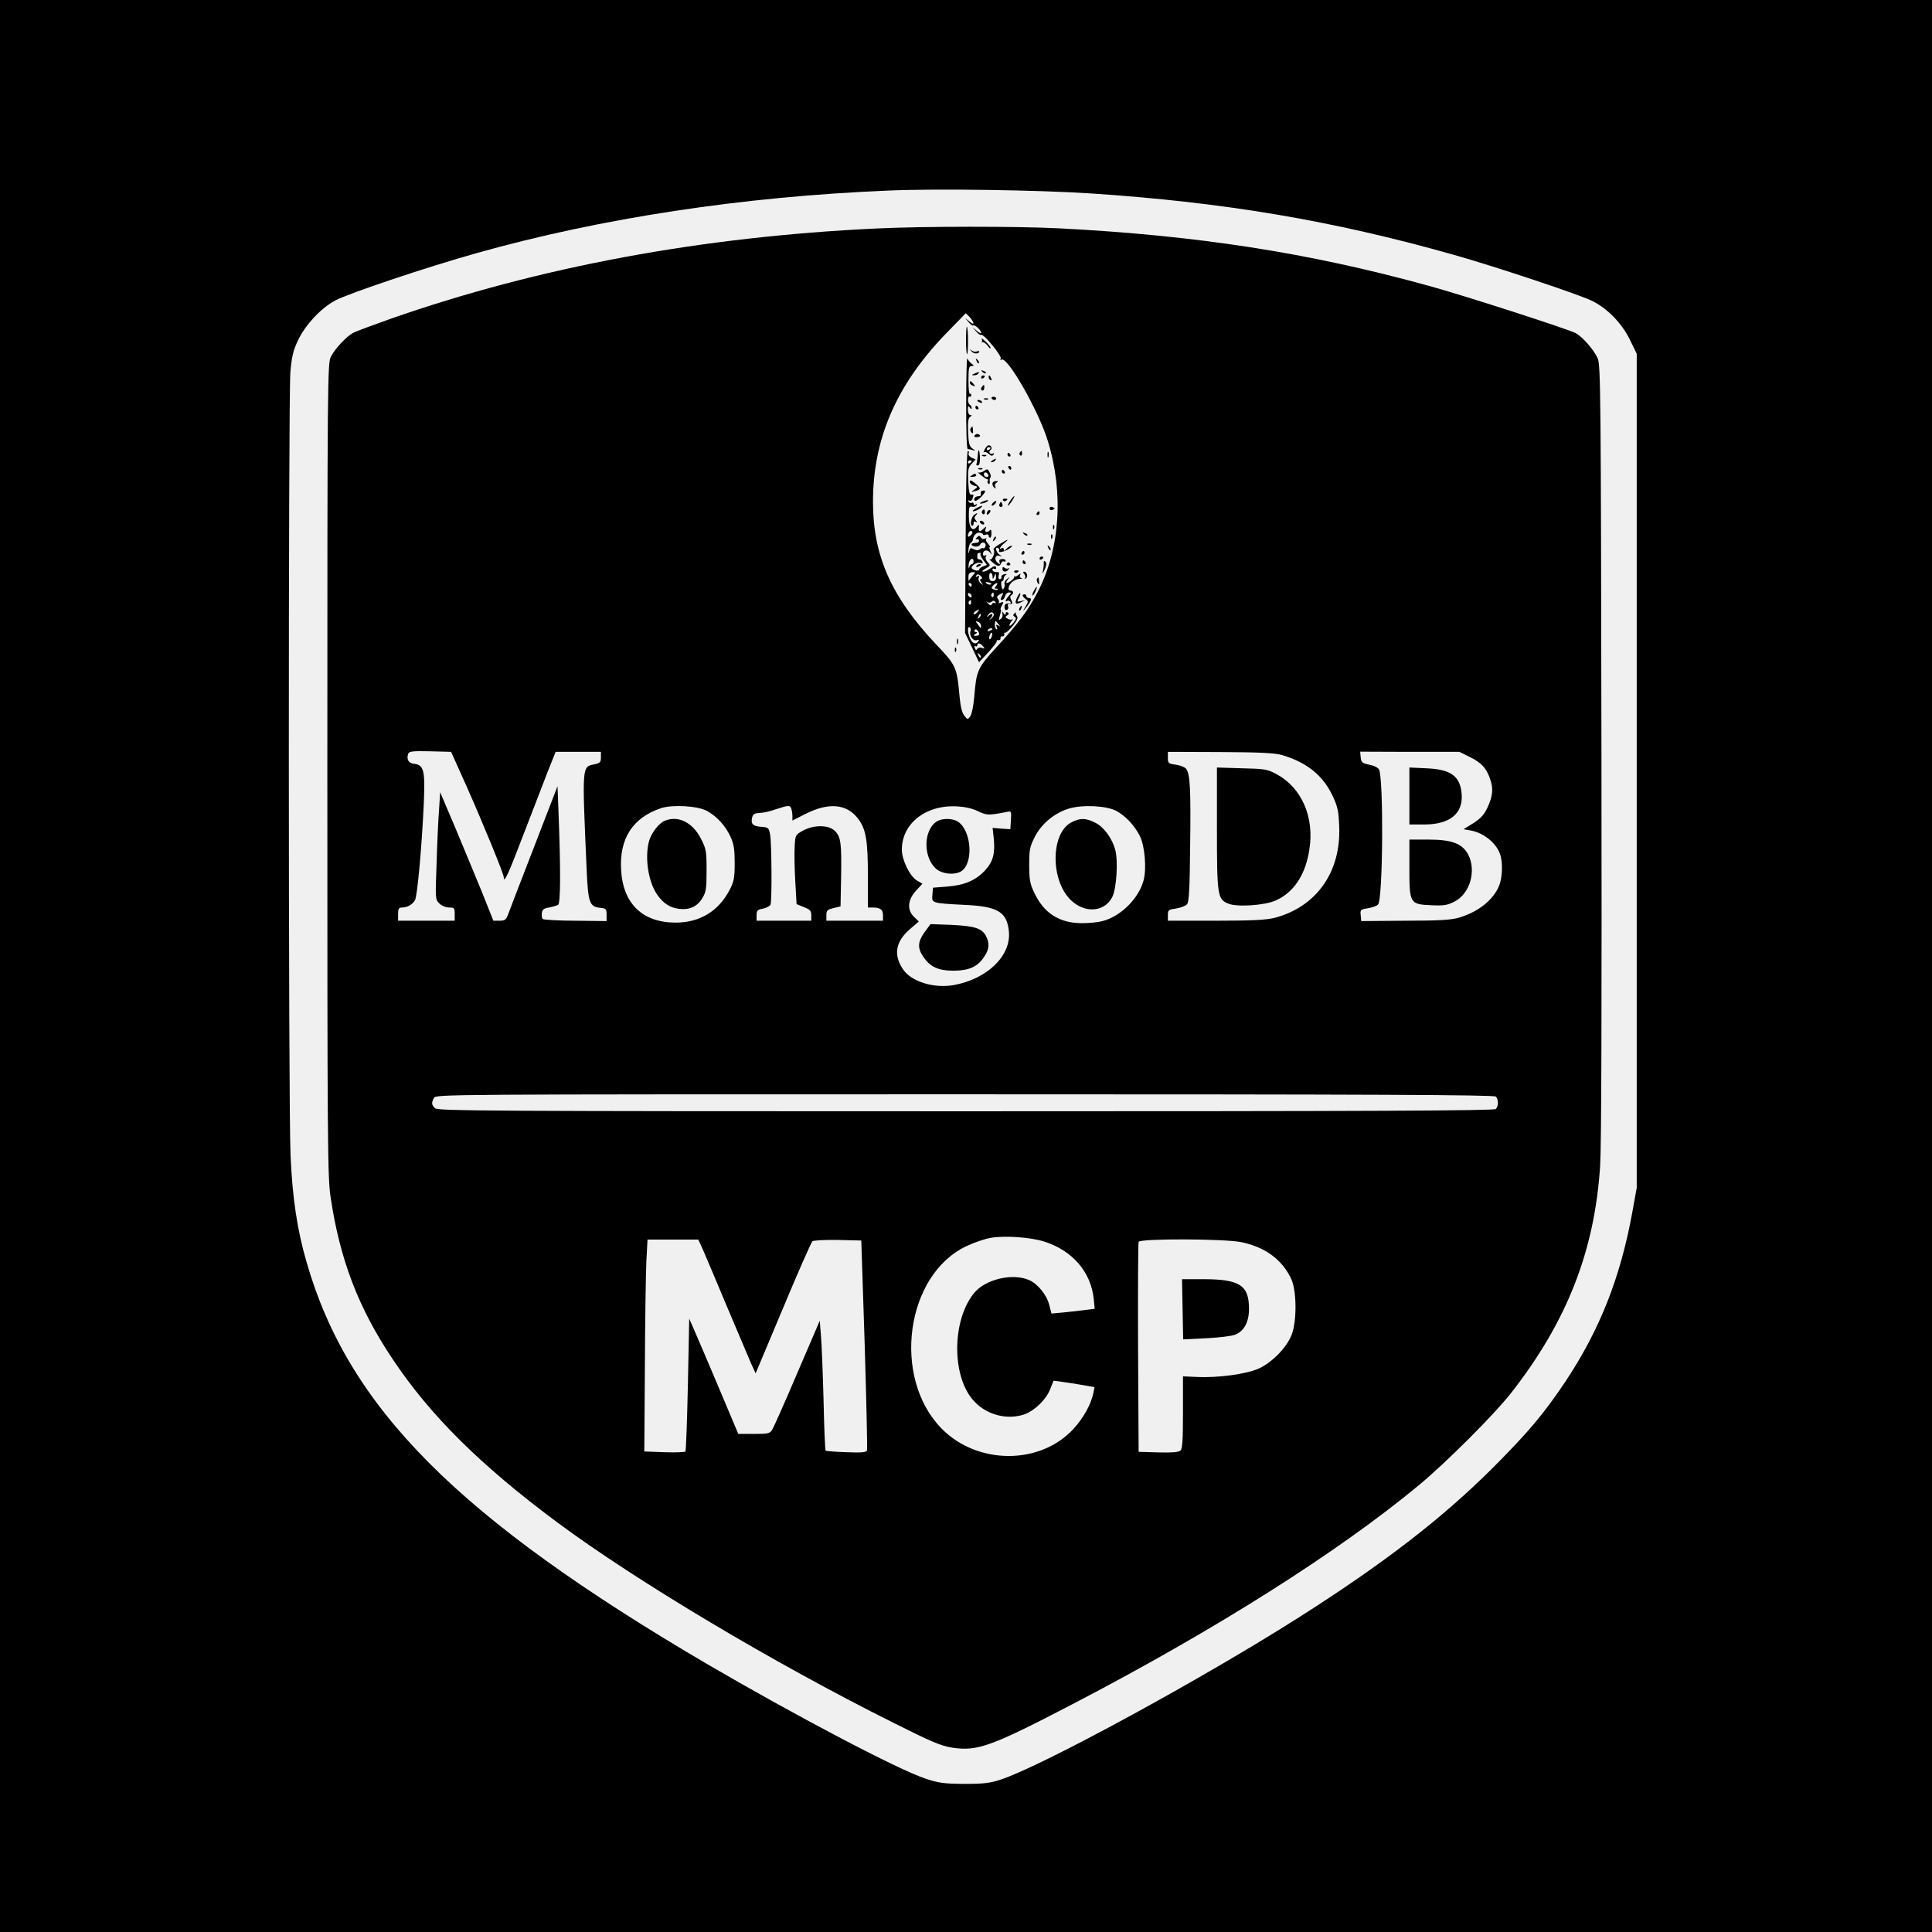
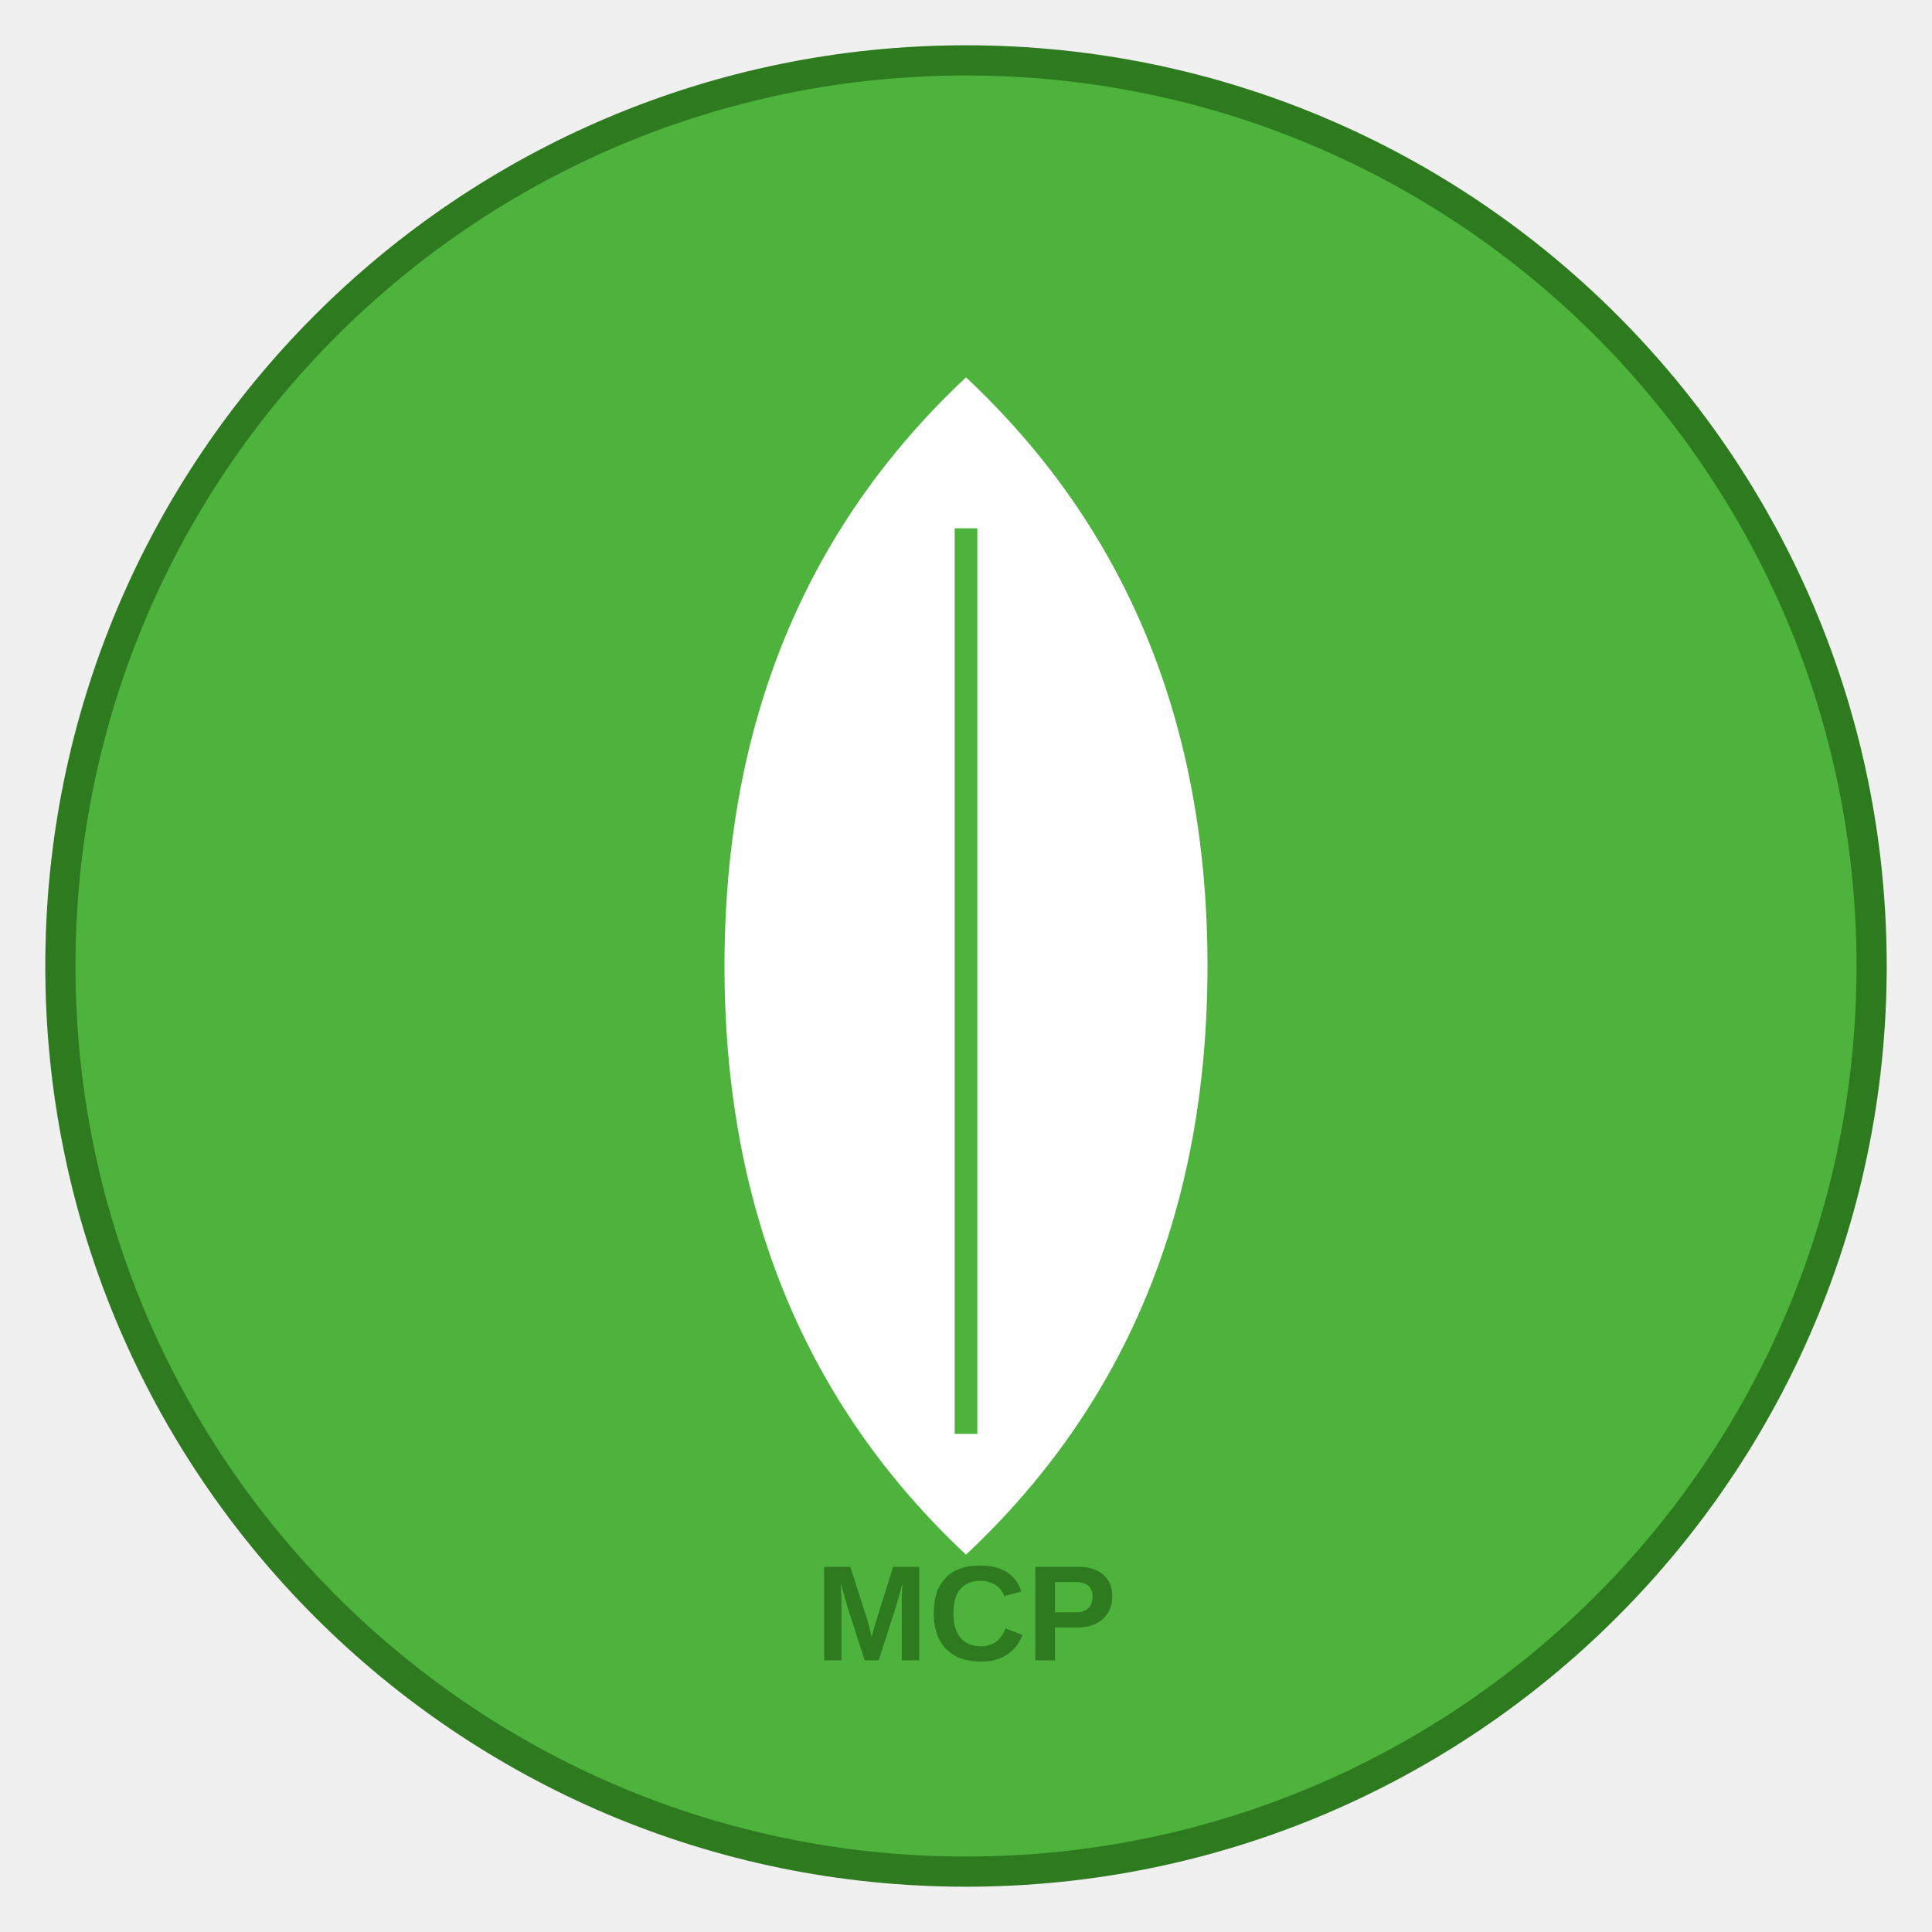
- <svg xmlns="http://www.w3.org/2000/svg" version="1.0" width="256px" height="256px" viewBox="0 0 1024 1024" preserveAspectRatio="xMidYMid meet">
-   <g transform="translate(0,1024) scale(0.1,-0.1)" fill="#000000" stroke="none">
-     <path d="M0 5120 l0 -5120 5120 0 5120 0 0 5120 0 5120 -5120 0 -5120 0 0 -5120z m5778 4095 c711 -47 1286 -144 1929 -326 216 -61 670 -212 734 -245 80 -40 155 -118 197 -203 l37 -76 0 -2210 0 -2210 -23 -128 c-63 -347 -172 -623 -352 -895 -117 -175 -196 -269 -384 -458 -271 -271 -581 -510 -1031 -796 -519 -330 -1356 -785 -1580 -860 -59 -19 -90 -23 -195 -23 -108 1 -136 5 -205 28 -148 49 -693 336 -1162 610 -1315 772 -1896 1354 -2118 2127 -50 172 -75 340 -85 565 -12 250 -12 4013 -1 4152 7 82 15 116 40 168 38 82 123 173 199 213 75 39 483 176 750 251 658 185 1407 299 2182 331 254 11 787 3 1068 -15z" />
-     <path d="M4645 9029 c-929 -44 -1785 -203 -2573 -478 -95 -34 -185 -67 -200 -75 -35 -19 -95 -82 -118 -126 -18 -34 -19 -108 -19 -2190 0 -2003 1 -2163 18 -2270 49 -327 147 -583 327 -852 198 -298 467 -565 875 -868 418 -310 1143 -743 1780 -1061 203 -102 251 -122 312 -132 135 -20 204 5 648 236 750 391 1398 801 1825 1155 142 117 403 378 490 490 295 377 442 752 471 1202 7 110 9 842 7 2205 -3 1872 -4 2043 -20 2076 -20 45 -82 116 -118 134 -43 22 -597 201 -777 250 -637 176 -1227 267 -1963 305 -223 11 -714 11 -965 -1z m496 -471 c26 -32 24 -45 -3 -22 l-23 19 19 -23 c11 -12 21 -20 24 -17 7 7 42 -25 42 -38 0 -6 -10 -2 -22 9 l-23 19 19 -22 c10 -13 22 -20 26 -18 13 8 112 -113 104 -126 -4 -8 -3 -9 4 -5 31 19 196 -270 245 -429 86 -278 66 -574 -54 -805 -49 -93 -100 -163 -217 -290 -101 -110 -107 -124 -118 -261 -4 -48 -13 -93 -21 -105 -14 -19 -15 -19 -32 3 -12 14 -20 48 -25 100 -14 157 -18 166 -123 276 -239 253 -336 472 -336 757 0 331 122 616 381 886 59 61 109 112 110 113 2 0 12 -9 23 -21z m-2667 -2488 c87 -196 196 -462 196 -479 0 -38 25 17 103 222 49 127 108 279 130 337 l42 105 120 0 120 0 0 -30 c0 -25 -5 -30 -35 -36 -66 -14 -65 -2 -41 -551 8 -186 15 -204 75 -210 28 -3 31 -6 31 -36 l0 -34 -165 2 c-91 0 -169 5 -173 9 -5 5 -7 19 -5 32 2 18 11 25 38 29 20 4 41 10 48 14 13 8 14 181 3 470 l-6 159 -127 -329 c-70 -181 -132 -341 -137 -356 -9 -23 -17 -28 -43 -28 l-33 0 -59 148 c-33 81 -97 234 -141 340 l-82 193 -6 -93 c-4 -51 -10 -179 -13 -284 -7 -187 -7 -191 14 -212 13 -13 35 -22 52 -22 28 0 30 -3 30 -35 l0 -35 -150 0 -150 0 0 35 c0 29 4 35 21 35 28 0 56 16 69 40 12 23 36 285 46 507 8 181 1 209 -53 215 -28 3 -40 25 -29 54 5 12 26 14 117 12 l110 -3 83 -185z m4321 168 c132 -39 217 -108 268 -216 27 -57 32 -81 35 -163 10 -241 -121 -426 -343 -484 -46 -11 -117 -15 -312 -15 l-253 0 0 29 c0 28 3 30 45 36 24 4 50 14 57 23 10 11 14 88 16 306 4 301 0 382 -21 411 -7 9 -32 19 -55 22 -39 5 -42 8 -42 37 l0 31 278 -1 c211 -1 289 -5 327 -16z m997 -11 c60 -30 87 -59 106 -116 18 -51 14 -90 -13 -149 -19 -41 -36 -59 -76 -85 l-52 -32 34 -6 c69 -11 137 -64 159 -124 16 -43 14 -126 -5 -171 -31 -75 -111 -138 -213 -168 -41 -12 -108 -16 -285 -16 l-232 -2 -3 31 c-3 29 -1 31 38 37 23 4 47 12 54 20 26 25 30 666 5 716 -5 9 -28 21 -52 25 -37 8 -42 12 -45 39 l-3 30 263 -1 263 0 57 -28z m-4047 -284 c54 -29 99 -78 127 -138 18 -41 22 -67 22 -140 0 -78 -4 -97 -27 -142 -58 -112 -158 -173 -286 -173 -175 0 -279 100 -289 279 -10 167 62 278 213 328 59 19 190 12 240 -14z m449 11 c3 -9 6 -26 6 -39 l0 -24 69 35 c123 62 218 54 278 -24 43 -56 53 -115 53 -307 l0 -165 24 0 c42 0 56 -11 56 -41 l0 -29 -150 0 -150 0 0 29 c0 25 5 30 38 38 l37 9 3 154 c3 181 -1 214 -33 246 -33 33 -113 33 -170 1 -39 -22 -40 -24 -43 -82 -2 -33 -1 -116 3 -184 l7 -123 39 -16 c33 -13 39 -20 39 -44 l0 -28 -145 0 -145 0 0 29 c0 25 5 30 34 35 19 4 37 14 40 22 8 22 6 320 -2 369 -7 38 -9 40 -49 43 -44 3 -55 16 -46 51 4 16 14 21 37 22 17 0 56 8 86 19 70 23 77 23 84 4z m990 -14 c47 -22 56 -22 149 -4 28 6 28 6 25 -43 l-3 -48 -47 3 -47 4 6 -55 c8 -80 -3 -123 -45 -169 -49 -54 -110 -80 -202 -87 l-75 -6 -3 -37 c-4 -45 -6 -45 170 -54 176 -8 224 -37 235 -138 15 -129 -112 -254 -291 -287 -107 -19 -227 18 -271 85 -50 76 -38 144 35 209 l50 43 -25 24 c-38 36 -35 89 9 138 l35 38 -29 17 c-38 23 -80 109 -80 164 0 138 127 238 291 229 43 -2 84 -11 113 -26z m731 3 c50 -27 96 -75 126 -133 27 -54 37 -174 20 -237 -26 -95 -119 -188 -214 -214 -23 -7 -73 -12 -112 -12 -120 0 -203 53 -254 163 -22 46 -26 69 -26 146 0 81 3 96 30 149 36 70 103 125 179 149 72 22 198 16 251 -11z m2013 -1515 c15 -15 15 -51 0 -66 -9 -9 -647 -12 -2809 -12 -2530 0 -2799 2 -2813 16 -19 18 -20 28 -6 55 11 19 53 19 2813 19 2167 0 2806 -3 2815 -12z m-2395 -768 c150 -47 249 -161 264 -304 l5 -53 -48 -6 c-27 -4 -79 -9 -115 -13 l-66 -6 -12 46 c-13 53 -62 113 -108 132 -87 37 -228 4 -288 -67 -118 -140 -123 -435 -9 -568 64 -75 168 -107 262 -81 57 15 126 79 148 137 l18 45 45 -6 c25 -3 74 -11 109 -17 l63 -11 -6 -32 c-13 -60 -52 -131 -104 -188 -177 -194 -511 -193 -701 1 -264 270 -190 814 132 966 40 19 98 39 128 44 74 13 208 4 283 -19z m-1808 -42 c13 -29 70 -165 128 -303 58 -137 116 -273 128 -302 l24 -52 145 345 c79 190 150 350 156 355 7 5 66 8 135 7 l124 -3 18 -550 c9 -302 15 -556 12 -563 -4 -10 -30 -12 -110 -9 -58 2 -107 6 -109 8 -3 2 -8 123 -11 269 -4 146 -10 300 -14 343 l-6 77 -119 -277 c-65 -153 -125 -288 -133 -300 -12 -21 -21 -23 -97 -23 l-83 0 -96 228 c-53 125 -111 262 -130 305 l-34 78 -7 -348 c-4 -191 -10 -351 -13 -356 -3 -4 -53 -6 -111 -4 l-107 4 3 449 c1 247 5 500 8 562 l6 112 135 0 134 0 24 -52z m2856 38 c127 -27 215 -93 263 -195 29 -63 30 -223 2 -296 -27 -68 -103 -146 -175 -179 -66 -29 -216 -50 -330 -44 l-71 3 0 -191 c0 -152 -3 -194 -14 -203 -9 -8 -50 -11 -117 -9 l-104 3 -3 550 c-1 303 0 556 3 563 7 18 457 17 546 -2z" />
-     <path d="M5120 8435 c0 -43 3 -75 6 -72 7 7 6 138 -1 145 -3 3 -5 -30 -5 -73z" />
-     <path d="M5203 8443 c4 -6 4 -13 0 -16 -5 -2 -2 -2 4 -1 7 2 19 -7 28 -19 8 -12 15 -17 15 -11 0 6 -12 21 -27 35 -14 13 -23 19 -20 12z" />
-     <path d="M5149 8378 c11 -15 41 -15 41 -1 0 3 -6 3 -14 0 -7 -3 -20 0 -27 6 -11 10 -11 9 0 -5z" />
-     <path d="M5121 8108 c-1 -145 3 -248 8 -248 5 0 18 -3 28 -6 15 -4 14 -3 -2 8 -17 11 -21 26 -24 87 -2 53 1 76 11 82 10 6 10 9 1 9 -7 0 -13 12 -13 28 0 21 2 24 10 12 6 -9 10 -10 10 -3 0 6 -4 15 -10 18 -12 8 -13 46 -1 43 5 -2 9 2 9 7 0 6 -3 9 -8 8 -4 -1 -7 31 -7 72 0 62 3 75 16 75 15 1 15 2 0 13 -9 7 -18 19 -22 27 -3 8 -6 -96 -6 -232z" />
-     <path d="M5176 8327 c3 -10 9 -15 12 -12 3 3 0 11 -7 18 -10 9 -11 8 -5 -6z" />
-     <path d="M5207 8269 c7 -7 15 -10 18 -7 3 3 -2 9 -12 12 -14 6 -15 5 -6 -5z" />
-     <path d="M5165 8260 c-16 -7 -17 -9 -3 -9 9 -1 20 4 23 9 7 11 7 11 -20 0z" />
-     <path d="M5200 8239 c0 -5 5 -7 10 -4 6 3 10 8 10 11 0 2 -4 4 -10 4 -5 0 -10 -5 -10 -11z" />
-     <path d="M5240 8241 c0 -6 4 -13 10 -16 6 -3 7 1 4 9 -7 18 -14 21 -14 7z" />
-     <path d="M5140 8211 c0 -5 7 -12 16 -15 14 -5 15 -4 4 9 -14 17 -20 19 -20 6z" />
-     <path d="M5207 8193 c-10 -9 -9 -23 1 -23 5 0 9 7 9 15 0 17 -1 18 -10 8z" />
-     <path d="M5256 8128 c3 -4 9 -8 15 -8 5 0 9 4 9 8 0 5 -7 9 -15 9 -8 0 -12 -4 -9 -9z" />
-     <path d="M5218 8123 c7 -3 16 -2 19 1 4 3 -2 6 -13 5 -11 0 -14 -3 -6 -6z" />
-     <path d="M5180 8116 c0 -2 7 -7 16 -10 8 -3 12 -2 9 4 -6 10 -25 14 -25 6z" />
-     <path d="M5170 8080 c0 -5 5 -10 11 -10 5 0 7 5 4 10 -3 6 -8 10 -11 10 -2 0 -4 -4 -4 -10z" />
-     <path d="M5144 7969 c-3 -6 -1 -16 4 -21 8 -8 11 -5 9 11 -1 24 -3 25 -13 10z" />
-     <path d="M5165 7931 c-3 -6 3 -9 14 -8 11 0 17 5 15 9 -7 11 -22 10 -29 -1z" />
-     <path d="M5219 7858 c-6 -13 -8 -20 -4 -15 5 4 16 0 26 -9 13 -12 19 -12 25 -3 4 7 3 10 -4 5 -6 -3 -13 -2 -16 3 -4 5 -2 12 4 16 11 7 4 25 -10 25 -5 0 -15 -10 -21 -22z m31 8 c0 -3 -4 -8 -10 -11 -5 -3 -10 -1 -10 4 0 6 5 11 10 11 6 0 10 -2 10 -4z" />
-     <path d="M5182 7823 c-2 -20 -5 -39 -7 -43 -2 -4 1 -7 8 -7 7 0 12 15 11 39 -2 50 -9 57 -12 11z" />
-     <path d="M5118 7368 l-3 -483 37 -77 37 -78 48 51 c26 29 47 56 46 60 -2 5 3 8 10 6 6 -1 11 4 10 10 -2 7 3 12 10 10 6 -1 11 4 10 10 -2 7 1 12 6 10 5 -1 23 16 40 37 22 27 28 42 21 51 -5 6 -8 15 -5 19 3 3 -1 1 -7 -4 -10 -9 -10 -12 0 -19 10 -6 8 -13 -7 -32 -11 -13 -20 -19 -21 -14 0 6 6 17 13 24 6 8 7 11 2 8 -6 -3 -17 -1 -25 4 -13 7 -13 10 -1 18 9 6 10 11 2 15 -6 4 -11 1 -11 -6 0 -10 -3 -9 -11 2 -9 13 -10 13 -6 -2 3 -9 0 -22 -8 -28 -12 -10 -13 -7 -5 19 5 17 7 31 4 31 -3 0 0 10 7 22 10 18 9 20 -7 14 -10 -4 -15 -4 -11 0 4 4 2 13 -4 20 -8 9 -5 16 11 24 20 11 21 10 10 -9 -8 -16 -8 -21 1 -21 6 0 13 9 16 20 3 11 12 20 21 20 13 0 13 -2 -1 -18 -18 -20 -23 -37 -8 -27 5 3 13 1 16 -5 4 -6 3 -10 -2 -9 -20 3 -29 -2 -29 -20 0 -11 6 -17 13 -14 6 3 9 11 6 19 -3 8 -2 14 3 13 20 -3 24 2 14 20 -7 13 -7 22 0 26 15 9 12 25 -4 25 -21 0 -8 38 18 52 11 7 28 11 36 10 10 -1 11 1 2 4 -6 3 -9 11 -5 17 5 8 2 8 -9 0 -8 -7 -18 -11 -21 -8 -4 3 -5 2 -2 -2 5 -7 -25 -32 -39 -33 -5 0 -2 8 5 18 13 15 12 16 -4 3 -10 -8 -16 -20 -13 -26 2 -7 1 -17 -4 -24 -5 -9 -9 -4 -12 13 -3 14 -1 26 3 26 5 0 9 6 9 14 0 8 6 17 13 20 6 3 3 4 -8 3 -11 -2 -19 -9 -17 -15 1 -7 -3 -12 -9 -12 -6 0 -9 9 -6 20 3 10 2 19 -2 18 -18 -2 -31 3 -31 13 0 5 5 7 10 4 6 -3 10 -1 10 4 0 15 -11 13 -34 -4 -11 -8 -27 -15 -35 -15 -9 1 -4 7 12 16 27 15 28 17 12 34 -10 11 -14 24 -9 31 4 8 3 10 -4 5 -7 -4 -12 -1 -12 8 0 21 23 25 38 7 11 -14 11 -13 2 7 -6 12 -8 22 -4 22 4 0 0 8 -9 18 -10 10 -14 22 -10 27 5 4 2 5 -6 0 -8 -4 -17 -2 -22 6 -7 11 -10 12 -21 1 -8 -9 -9 -12 -1 -10 6 2 11 -1 12 -7 1 -5 -3 -11 -9 -11 -5 -1 -14 -2 -20 -3 -19 -2 -10 -17 11 -18 11 -1 22 4 25 12 3 8 12 11 19 9 8 -3 11 -12 8 -20 -3 -8 -8 -12 -11 -10 -3 3 -11 1 -18 -5 -9 -7 -19 -7 -33 0 -17 9 -20 7 -24 -12 -4 -15 -5 -12 -4 8 1 17 6 33 12 37 5 4 10 11 11 15 2 24 18 41 35 40 10 -1 19 -5 19 -9 0 -4 7 -5 15 -2 8 4 15 1 15 -5 0 -6 3 -11 8 -11 4 0 7 11 7 24 0 16 -3 22 -9 15 -16 -15 -29 -10 -22 8 6 15 4 15 -14 -2 -20 -18 -25 -13 -21 20 1 6 -5 2 -12 -7 -23 -30 -42 -5 -42 57 0 46 2 54 17 49 9 -2 20 1 24 7 4 8 3 9 -4 5 -7 -4 -12 -2 -12 4 0 6 -4 9 -9 5 -5 -3 -13 0 -17 6 -4 7 -3 9 3 6 6 -4 14 0 17 9 8 22 8 24 -6 22 -9 -2 -14 18 -16 69 -3 63 0 76 18 95 l21 23 -21 9 c-11 5 -19 15 -16 23 3 7 1 13 -4 13 -6 0 -11 -186 -12 -482z m32 428 c0 -3 -4 -8 -10 -11 -5 -3 -10 -1 -10 4 0 6 5 11 10 11 6 0 10 -2 10 -4z m-3 -391 c-15 -16 -22 -11 -13 10 3 9 10 13 16 10 6 -4 5 -11 -3 -20z m50 -101 c-3 -4 3 -18 14 -32 l20 -26 -20 -8 c-12 -4 -21 -12 -21 -17 0 -5 -9 -7 -20 -4 -11 3 -20 9 -20 13 0 15 30 32 46 26 10 -4 14 -1 12 6 -3 7 -10 13 -16 13 -7 0 -12 3 -12 8 0 4 0 12 0 17 0 6 5 10 12 10 6 0 8 -3 5 -6z m-37 -41 c0 -7 -4 -13 -9 -13 -5 0 -12 -8 -14 -17 -2 -10 -4 -4 -3 13 1 29 26 46 26 17z m-6 -76 c-10 -12 -19 -23 -20 -25 -1 -2 -1 8 -1 21 0 16 6 23 19 24 20 2 20 1 2 -20z m107 -5 c0 -14 2 -13 9 3 8 19 9 19 9 -2 1 -16 -5 -23 -18 -23 -13 0 -18 7 -18 25 0 27 17 24 18 -3z m-60 -10 c-9 -3 -8 -8 1 -20 12 -15 11 -15 -4 -4 -10 8 -14 20 -11 29 5 12 3 14 -7 8 -9 -5 -11 -4 -6 4 6 9 11 9 23 -1 10 -8 11 -14 4 -16z m50 -30 c-7 -2 -18 1 -23 6 -8 8 -4 9 13 5 13 -4 18 -8 10 -11z m-101 -2 c0 -5 -2 -10 -4 -10 -3 0 -8 5 -11 10 -3 6 -1 10 4 10 6 0 11 -4 11 -10z m130 -5 c-10 -12 -10 -15 0 -15 8 0 11 -2 8 -5 -3 -3 -12 -3 -21 1 -13 5 -14 9 -4 20 16 18 33 18 17 -1z m-130 -56 c0 -6 -4 -7 -10 -4 -5 3 -10 11 -10 16 0 6 5 7 10 4 6 -3 10 -11 10 -16z m117 6 c0 -8 -4 -12 -9 -9 -5 3 -6 10 -3 15 9 13 12 11 12 -6z m-120 -40 c0 -8 -4 -12 -9 -9 -5 3 -6 10 -3 15 9 13 12 11 12 -6z m109 6 c8 7 14 6 20 -2 4 -7 3 -9 -4 -5 -5 3 -12 0 -15 -6 -3 -10 -9 -8 -21 4 -9 10 -11 14 -4 8 7 -6 16 -6 24 1z m-76 -56 c-7 -9 -15 -13 -19 -10 -3 3 1 10 9 15 21 14 24 12 10 -5z m75 -33 c-11 -9 -14 -10 -7 -2 18 21 15 34 -5 19 -16 -13 -17 -12 -4 4 10 12 17 15 25 7 7 -7 4 -15 -9 -28z m-64 5 c-10 -9 -11 -8 -5 6 3 10 9 15 12 12 3 -3 0 -11 -7 -18z m9 -45 c0 -8 -1 -13 -3 -11 -1 2 -9 12 -16 22 -12 15 -12 17 3 11 9 -3 16 -13 16 -22z m91 11 c12 -14 12 -16 0 -8 -11 6 -13 4 -8 -9 4 -9 3 -15 -2 -11 -6 3 -9 14 -8 25 2 24 1 24 18 3z m-147 -38 c-9 -22 14 -55 33 -48 11 4 14 3 9 -5 -12 -20 -32 -14 -44 13 -14 31 -16 68 -2 60 5 -3 7 -12 4 -20z m46 -17 c0 -5 -8 -8 -17 -8 -15 0 -16 2 -3 10 11 7 11 10 2 10 -7 0 -10 5 -6 11 6 11 23 -6 24 -23z m70 28 c0 -2 -7 -7 -16 -10 -8 -3 -12 -2 -9 4 6 10 25 14 25 6z m-4 -42 c-4 -9 -9 -15 -11 -12 -3 3 -3 13 1 22 4 9 9 15 11 12 3 -3 3 -13 -1 -22z m-46 -49 c11 -13 10 -14 -5 -9 -9 4 -20 2 -25 -5 -5 -9 -9 -8 -13 4 -4 9 -3 13 3 10 6 -3 10 -1 10 4 0 16 16 13 30 -4z m-12 -60 c-3 -3 -9 2 -12 12 -6 14 -5 15 5 6 7 -7 10 -15 7 -18z" />
-     <path d="M5175 7240 c-3 -6 1 -7 9 -4 18 7 21 14 7 14 -6 0 -13 -4 -16 -10z" />
-     <path d="M5405 7841 c-3 -5 -2 -12 3 -15 5 -3 9 1 9 9 0 17 -3 19 -12 6z" />
-     <path d="M5552 7830 c0 -14 2 -19 5 -12 2 6 2 18 0 25 -3 6 -5 1 -5 -13z" />
-     <path d="M5340 7830 c0 -5 5 -10 11 -10 5 0 7 5 4 10 -3 6 -8 10 -11 10 -2 0 -4 -4 -4 -10z" />
-     <path d="M5208 7823 c7 -3 16 -2 19 1 4 3 -2 6 -13 5 -11 0 -14 -3 -6 -6z" />
-     <path d="M5260 7800 c-9 -6 -10 -10 -3 -10 6 0 15 5 18 10 8 12 4 12 -15 0z" />
-     <path d="M5345 7760 c3 -5 8 -10 11 -10 2 0 4 5 4 10 0 6 -5 10 -11 10 -5 0 -7 -4 -4 -10z" />
-     <path d="M5188 7753 c7 -3 16 -2 19 1 4 3 -2 6 -13 5 -11 0 -14 -3 -6 -6z" />
-     <path d="M5216 7744 c-11 -7 -24 -11 -30 -8 -6 3 0 -4 14 -15 14 -11 29 -21 33 -21 5 0 6 -4 2 -9 -3 -5 -1 -12 4 -15 5 -4 8 2 7 11 -2 10 0 20 4 23 3 3 1 15 -5 26 -9 19 -13 20 -29 8z m21 -30 c-9 -9 -28 6 -21 18 4 6 10 6 17 -1 6 -6 8 -13 4 -17z" />
-     <path d="M5310 7740 c0 -5 5 -10 11 -10 5 0 7 5 4 10 -3 6 -8 10 -11 10 -2 0 -4 -4 -4 -10z" />
-     <path d="M5150 7720 c-12 -7 -10 -9 7 -7 12 0 19 5 17 9 -6 10 -6 10 -24 -2z" />
-     <path d="M5140 7687 c0 -8 10 -17 22 -21 22 -5 22 -6 3 -20 -20 -15 -19 -15 3 -9 33 8 33 15 1 41 -21 17 -29 20 -29 9z" />
-     <path d="M5260 7676 c0 -8 5 -18 12 -22 7 -5 8 -3 3 6 -4 7 -2 16 6 21 11 7 10 9 -3 9 -10 0 -18 -6 -18 -14z" />
-     <path d="M5199 7633 c-1 -5 -1 -11 0 -15 0 -5 -5 -8 -13 -8 -18 0 -30 -17 -18 -24 5 -3 21 8 36 24 19 22 22 30 11 30 -8 0 -16 -3 -16 -7z" />
-     <path d="M5363 7598 c-15 -20 -25 -38 -20 -38 3 0 12 11 21 25 17 26 16 35 -1 13z" />
-     <path d="M5316 7588 c3 -5 10 -6 15 -3 13 9 11 12 -6 12 -8 0 -12 -4 -9 -9z" />
-     <path d="M5205 7580 c-13 -6 -15 -9 -5 -9 8 0 22 4 30 9 18 12 2 12 -25 0z" />
-     <path d="M5262 7574 c-7 -8 -8 -14 -3 -14 10 0 25 19 20 25 -2 1 -10 -3 -17 -11z" />
-     <path d="M5297 7567 c-3 -8 1 -14 8 -14 7 0 11 6 8 14 -3 7 -6 13 -8 13 -2 0 -5 -6 -8 -13z" />
-     <path d="M5170 7544 c-14 -8 -18 -14 -10 -14 8 1 24 7 34 15 24 19 10 18 -24 -1z" />
-     <path d="M5563 7545 c0 -7 6 -11 14 -8 7 3 13 6 13 8 0 2 -6 5 -13 8 -8 3 -14 -1 -14 -8z" />
-     <path d="M5205 7531 c-3 -5 -1 -12 5 -16 5 -3 10 1 10 9 0 18 -6 21 -15 7z" />
-     <path d="M5237 7533 c-4 -3 -7 -11 -7 -17 0 -6 5 -5 12 2 6 6 9 14 7 17 -3 3 -9 2 -12 -2z" />
-     <path d="M5495 7520 c-3 -5 -1 -10 4 -10 6 0 11 5 11 10 0 6 -2 10 -4 10 -3 0 -8 -4 -11 -10z" />
-     <path d="M5164 7512 c-15 -10 -24 -51 -13 -58 5 -3 9 2 9 11 0 10 5 13 13 9 9 -6 9 -5 0 7 -10 12 -10 18 -1 27 13 13 9 16 -8 4z" />
-     <path d="M5195 7470 c3 -5 11 -10 16 -10 6 0 7 5 4 10 -3 6 -11 10 -16 10 -6 0 -7 -4 -4 -10z" />
-     <path d="M5581 7444 c0 -11 3 -14 6 -6 3 7 2 16 -1 19 -3 4 -6 -2 -5 -13z" />
-     <path d="M5427 7409 c7 -7 15 -10 18 -7 3 3 -2 9 -12 12 -14 6 -15 5 -6 -5z" />
-     <path d="M5571 7394 c0 -11 3 -14 6 -6 3 7 2 16 -1 19 -3 4 -6 -2 -5 -13z" />
-     <path d="M5266 7383 c-6 -14 -5 -15 5 -6 7 7 10 15 7 18 -3 3 -9 -2 -12 -12z" />
-     <path d="M5298 7356 c-21 -12 -35 -25 -32 -29 11 -11 -6 -58 -19 -52 -7 4 -1 -3 12 -14 28 -25 40 -26 47 -6 4 8 10 12 15 9 5 -3 9 -1 9 5 0 5 -9 9 -19 8 -13 -1 -17 -6 -13 -17 5 -13 3 -13 -11 -2 -20 17 -12 43 11 36 15 -5 15 -4 0 6 -19 11 -26 46 -8 35 6 -4 8 -10 6 -14 -9 -14 31 -5 55 12 13 9 17 16 9 14 -8 -1 -20 -9 -27 -17 -9 -11 -12 -12 -13 -2 0 7 -4 10 -10 7 -19 -12 -10 7 13 26 30 25 20 23 -25 -5z" />
-     <path d="M5448 7353 c7 -3 16 -2 19 1 4 3 -2 6 -13 5 -11 0 -14 -3 -6 -6z" />
-     <path d="M5556 7337 c3 -10 9 -15 12 -12 3 3 0 11 -7 18 -10 9 -11 8 -5 -6z" />
-     <path d="M5415 7310 c-3 -5 -1 -10 4 -10 6 0 11 5 11 10 0 6 -2 10 -4 10 -3 0 -8 -4 -11 -10z" />
-     <path d="M5510 7279 c0 -5 5 -7 10 -4 6 3 10 8 10 11 0 2 -4 4 -10 4 -5 0 -10 -5 -10 -11z" />
-     <path d="M5420 7260 c0 -5 5 -10 11 -10 5 0 7 5 4 10 -3 6 -8 10 -11 10 -2 0 -4 -4 -4 -10z" />
-     <path d="M5532 7254 c1 -10 -2 -30 -5 -44 -4 -15 -1 -12 9 9 10 23 12 37 5 44 -7 7 -10 4 -9 -9z" />
-     <path d="M5336 7252 c-3 -5 1 -9 9 -9 8 0 12 4 9 9 -3 4 -7 8 -9 8 -2 0 -6 -4 -9 -8z" />
-     <path d="M5313 7225 c0 -18 23 -20 33 -2 4 6 4 9 -1 5 -4 -4 -13 -3 -20 2 -8 7 -12 5 -12 -5z" />
-     <path d="M5376 7208 c3 -5 10 -6 15 -3 13 9 11 12 -6 12 -8 0 -12 -4 -9 -9z" />
-     <path d="M5429 7197 c6 -8 7 -18 3 -22 -4 -5 -2 -5 5 -1 14 8 6 36 -9 36 -7 0 -6 -5 1 -13z" />
-     <path d="M5496 7172 c-2 -4 -1 -14 4 -22 7 -11 9 -9 7 8 -1 24 -3 26 -11 14z" />
-     <path d="M5480 7109 c-7 -11 -10 -23 -7 -25 2 -2 9 7 15 21 14 30 7 33 -8 4z" />
-     <path d="M5391 7074 c-15 -33 -8 -41 21 -26 l23 12 -23 -6 c-22 -5 -23 -4 -12 16 6 12 10 24 7 26 -2 2 -9 -8 -16 -22z" />
-     <path d="M5420 7084 c0 -4 7 -12 16 -19 15 -11 15 -14 -1 -41 -15 -25 -15 -27 0 -9 30 37 37 55 20 55 -8 0 -15 5 -15 10 0 6 -4 10 -10 10 -5 0 -10 -3 -10 -6z" />
-     <path d="M5405 7019 c-4 -6 -5 -12 -2 -15 2 -3 7 2 10 11 7 17 1 20 -8 4z" />
-     <path d="M5072 6840 c0 -14 2 -19 5 -12 2 6 2 18 0 25 -3 6 -5 1 -5 -13z" />
-     <path d="M5061 6794 c0 -11 3 -14 6 -6 3 7 2 16 -1 19 -3 4 -6 -2 -5 -13z" />
-     <path d="M6450 5851 c0 -357 3 -377 59 -400 46 -20 194 -10 252 16 97 43 159 137 179 271 27 170 -40 325 -171 397 -51 28 -62 30 -186 33 l-133 4 0 -321z" />
-     <path d="M7470 6021 l0 -151 78 0 c137 0 208 58 199 163 -8 94 -58 130 -189 135 l-88 4 0 -151z" />
-     <path d="M7470 5641 c0 -190 2 -194 117 -199 66 -3 85 0 123 20 81 41 116 163 72 248 -31 59 -87 80 -209 80 l-103 0 0 -149z" />
-     <path d="M3524 5890 c-31 -12 -72 -65 -84 -108 -23 -86 -5 -213 42 -282 32 -47 68 -71 116 -77 55 -7 97 11 124 56 20 32 23 49 23 147 0 103 -2 114 -30 169 -44 86 -120 124 -191 95z" />
-     <path d="M4962 5884 c-69 -48 -69 -191 1 -250 31 -26 92 -33 128 -14 69 37 61 212 -12 264 -30 20 -88 21 -117 0z" />
-     <path d="M4901 5300 c-37 -51 -39 -85 -8 -130 36 -55 81 -75 162 -75 82 1 127 21 162 75 26 38 29 70 9 109 -22 41 -60 53 -183 59 l-111 4 -31 -42z" />
-     <path d="M5680 5882 c-112 -56 -114 -309 -3 -414 75 -71 179 -62 219 19 22 46 31 190 15 249 -17 62 -61 122 -107 144 -50 25 -79 25 -124 2z" />
-     <path d="M6268 3301 l3 -160 122 6 c67 3 137 12 154 19 47 19 73 67 73 137 0 124 -49 156 -235 157 l-120 0 3 -159z" />
-   </g>
+ <svg xmlns="http://www.w3.org/2000/svg" width="256" height="256" viewBox="0 0 256 256">
+   <circle cx="128" cy="128" r="120" fill="#4DB33D" stroke="#2E7A1E" stroke-width="4" />
+   <path d="M128 50 Q160 80 160 128 Q160 176 128 206 Q96 176 96 128 Q96 80 128 50 Z" fill="#FFFFFF" />
+   <line x1="128" y1="70" x2="128" y2="190" stroke="#4DB33D" stroke-width="3" />
+   <text x="128" y="220" text-anchor="middle" font-family="Arial, sans-serif" font-size="18" font-weight="bold" fill="#2E7A1E">MCP</text>
</svg>
